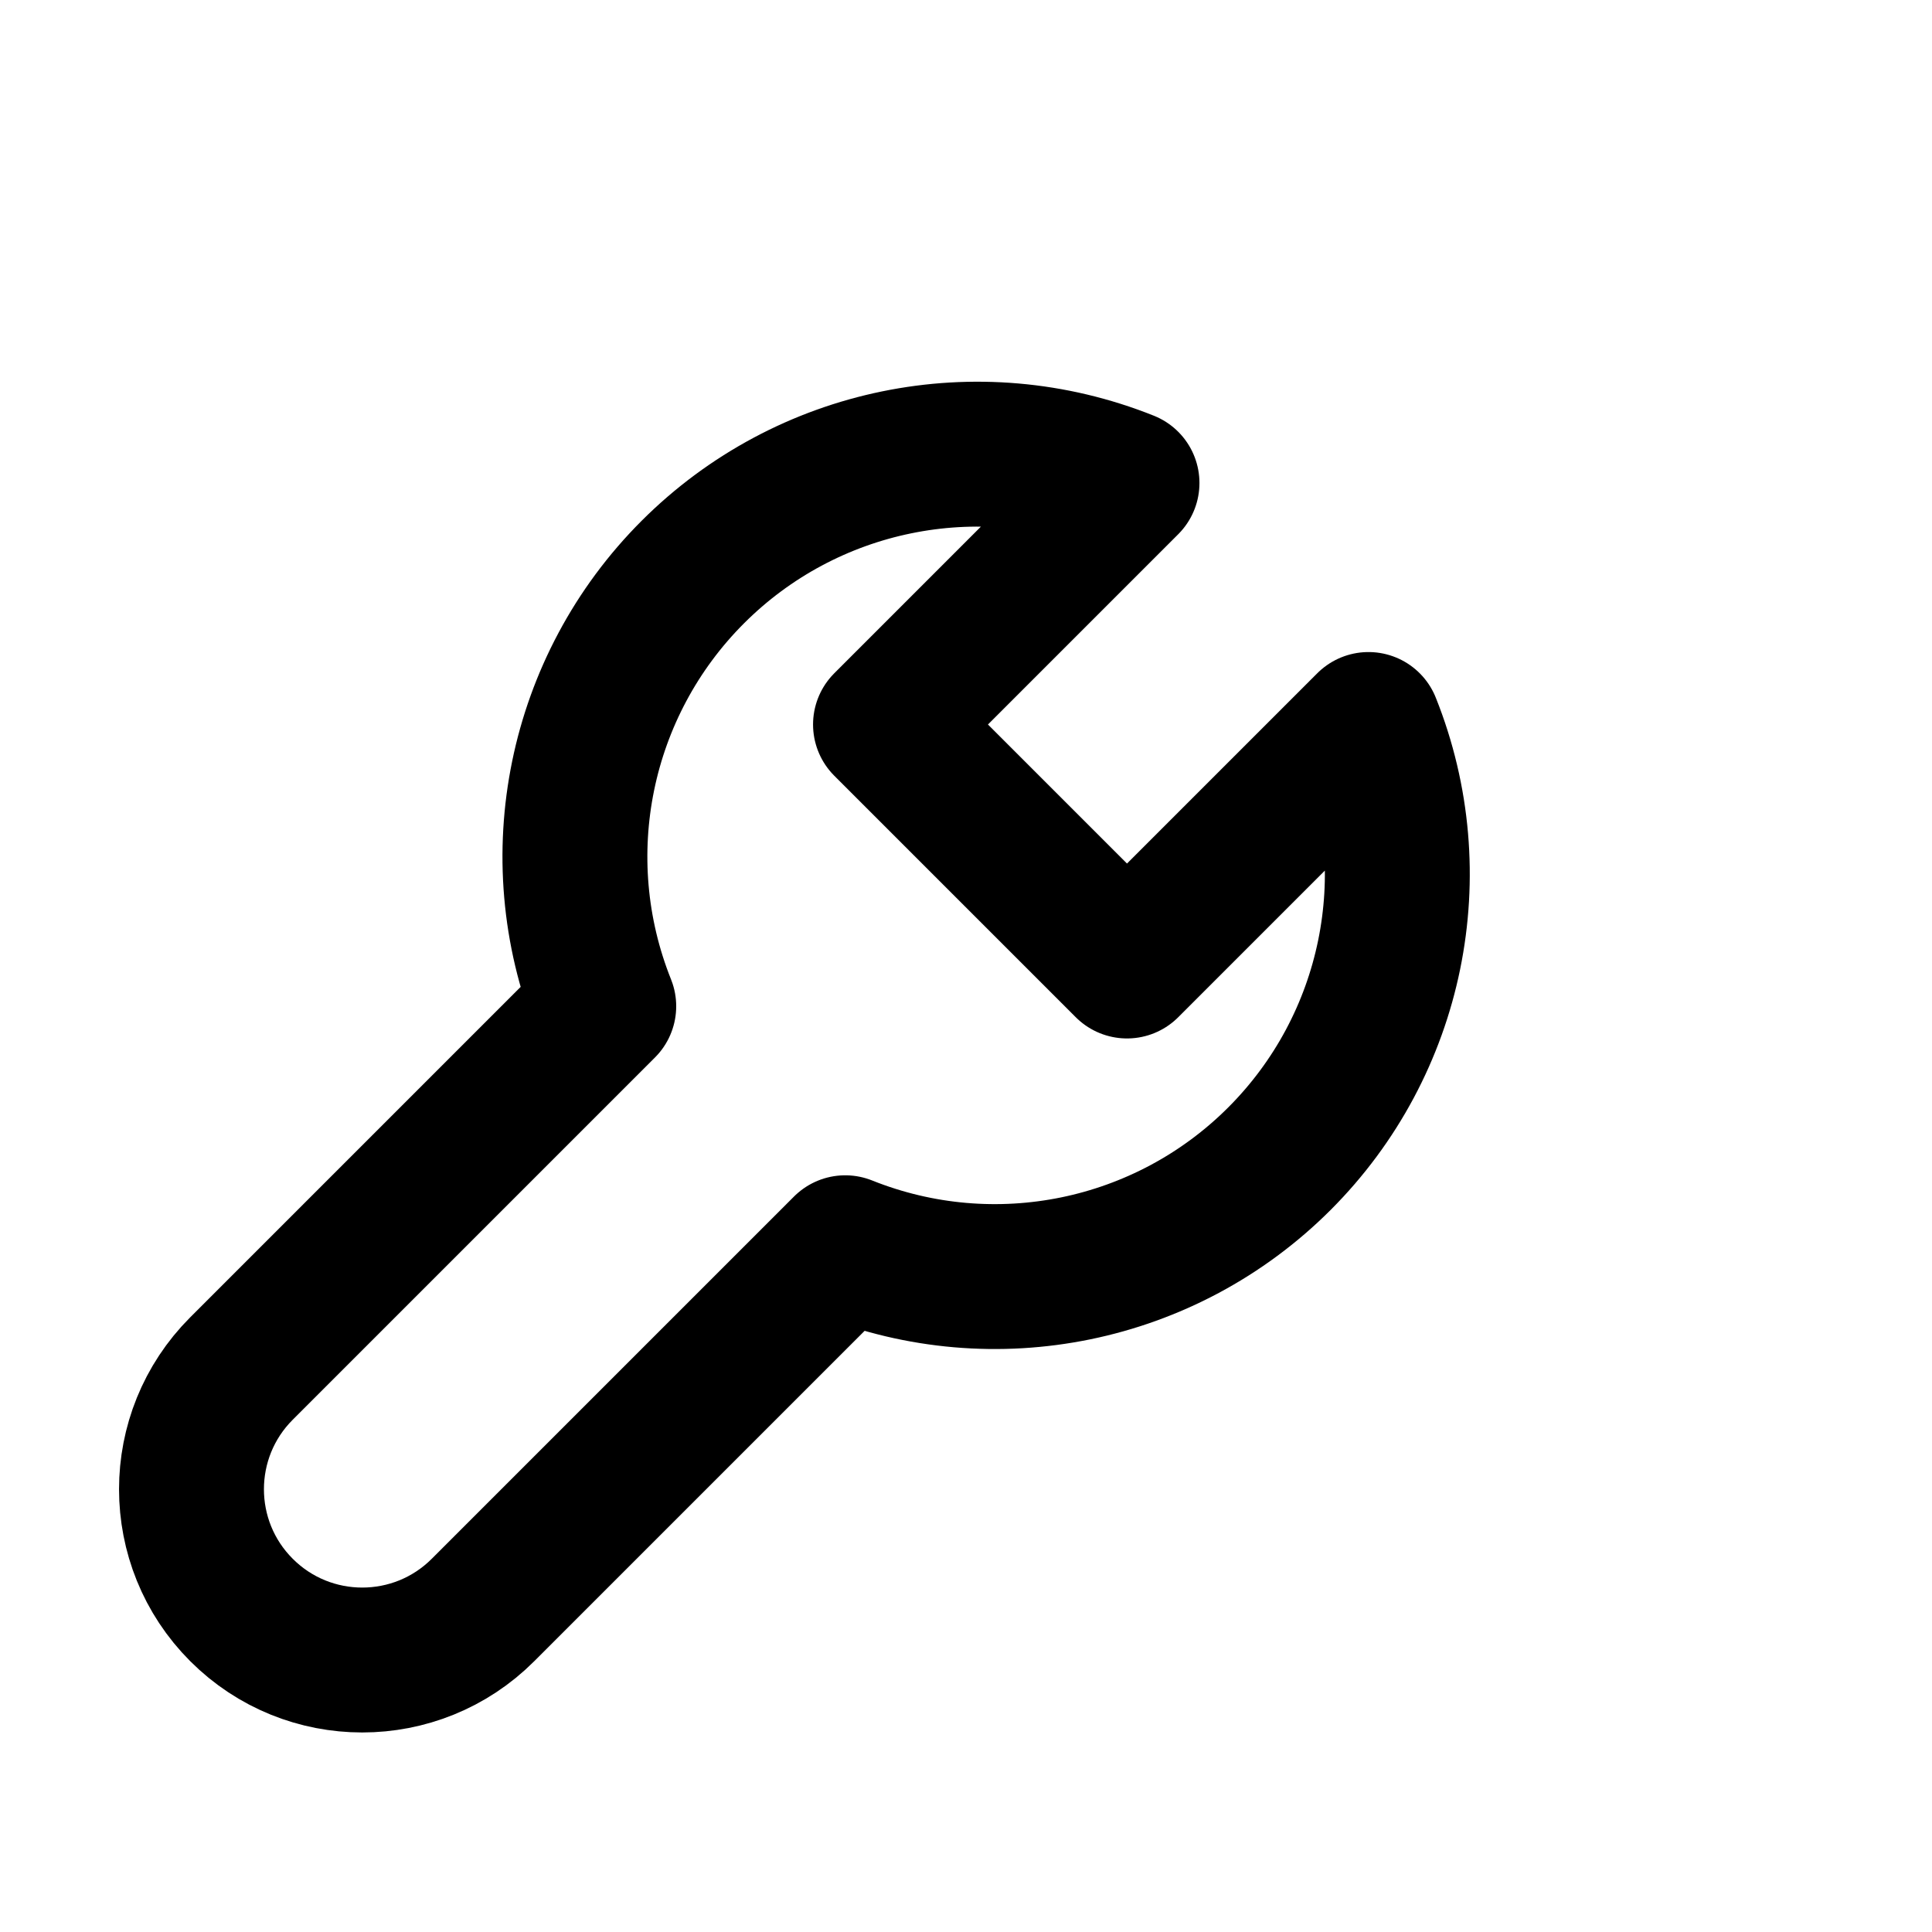
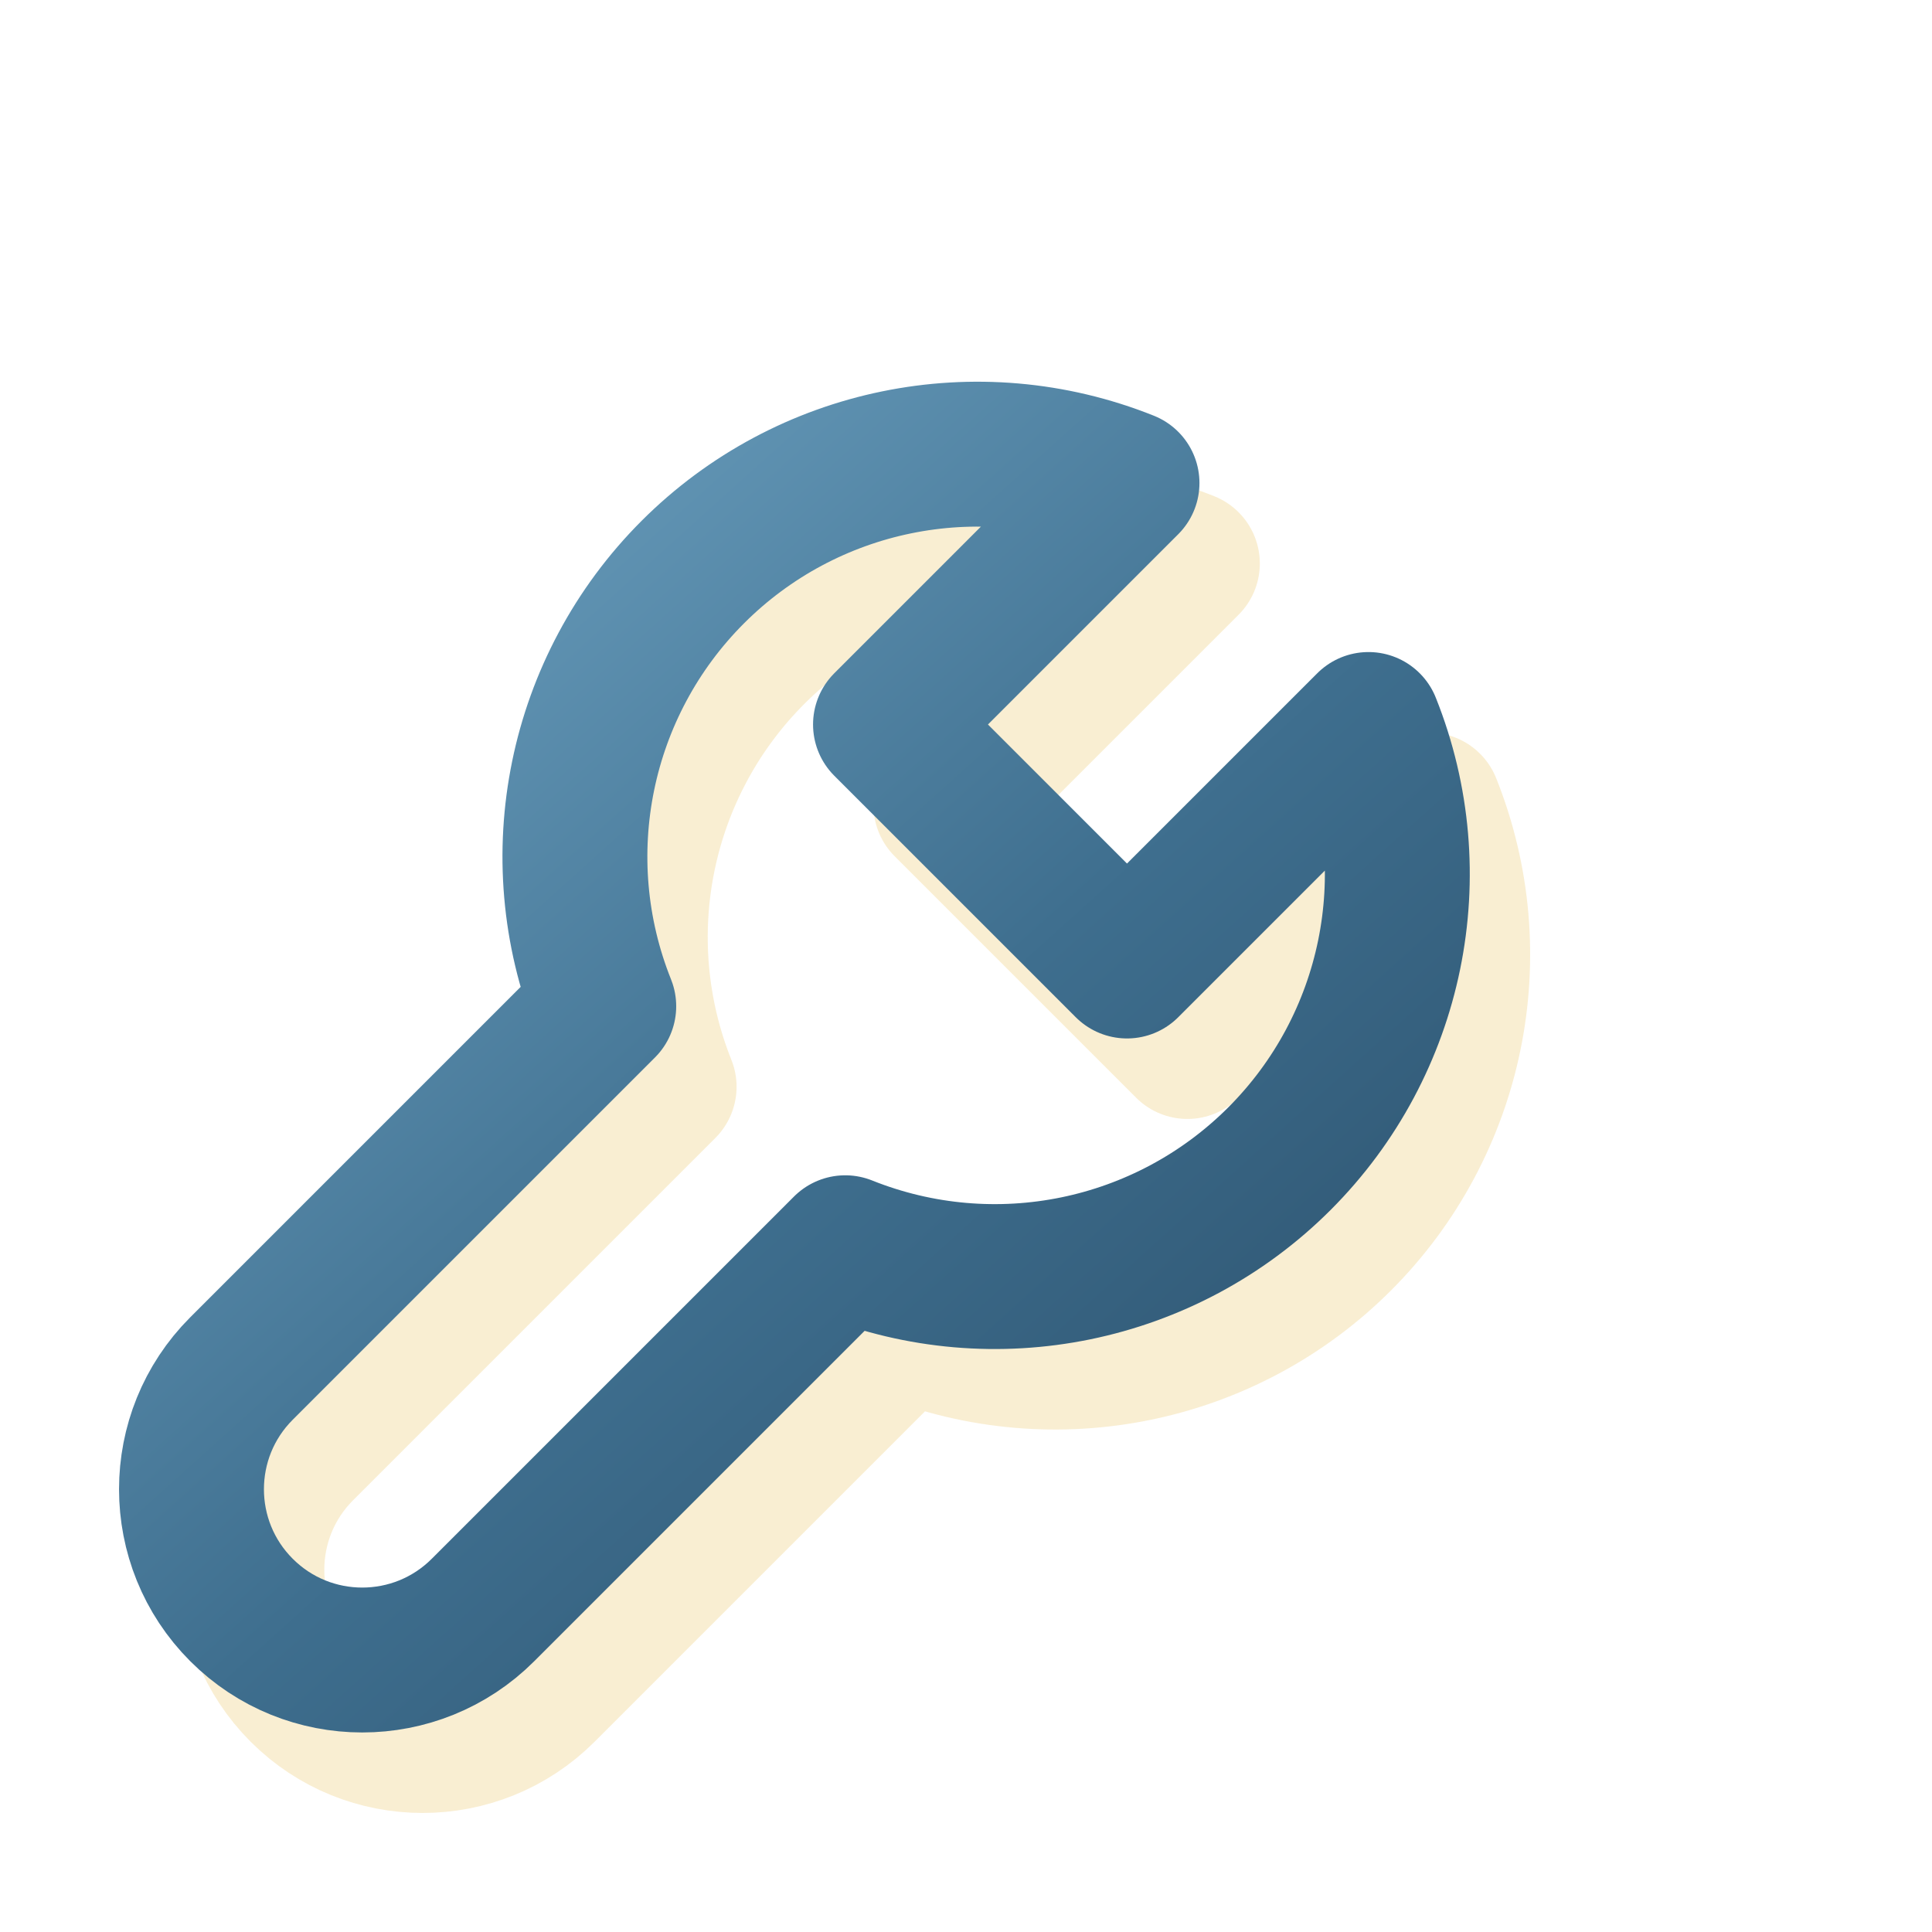
- <svg xmlns="http://www.w3.org/2000/svg" viewBox="0 0 24 24" width="24" height="24" fill="none" stroke="currentColor" stroke-width="1.8" stroke-linecap="round" stroke-linejoin="round">
-   <path d="M14 6a5 5 0 0 0-6.5 6.5L3 17a2.1 2.1 0 0 0 3 3l4.5-4.5A5 5 0 0 0 17 9l-3 3-3-3 3-3Z" />
+ <svg xmlns="http://www.w3.org/2000/svg" viewBox="0 0 24 24" width="24" height="24" fill="none" stroke-linecap="round" stroke-linejoin="round">
+   <defs>
+     <linearGradient id="g" x1="3" y1="2" x2="21" y2="22" gradientUnits="userSpaceOnUse">
+       <stop offset="0" stop-color="#7cb2d1" />
+       <stop offset=".52" stop-color="#3e6e8e" />
+       <stop offset="1" stop-color="#22415a" />
+     </linearGradient>
+   </defs>
+   <g stroke="#e9c46a" stroke-opacity=".3" stroke-width="1.8" transform="translate(.75 1)">
+     <path d="M14 6a5 5 0 0 0-6.5 6.5L3 17a2.1 2.1 0 0 0 3 3l4.5-4.5A5 5 0 0 0 17 9l-3 3-3-3 3-3Z" />
+   </g>
+   <g stroke="url(#g)" stroke-width="1.8">
+     <path d="M14 6a5 5 0 0 0-6.5 6.5L3 17a2.1 2.1 0 0 0 3 3l4.5-4.5A5 5 0 0 0 17 9l-3 3-3-3 3-3Z" />
+   </g>
</svg>
